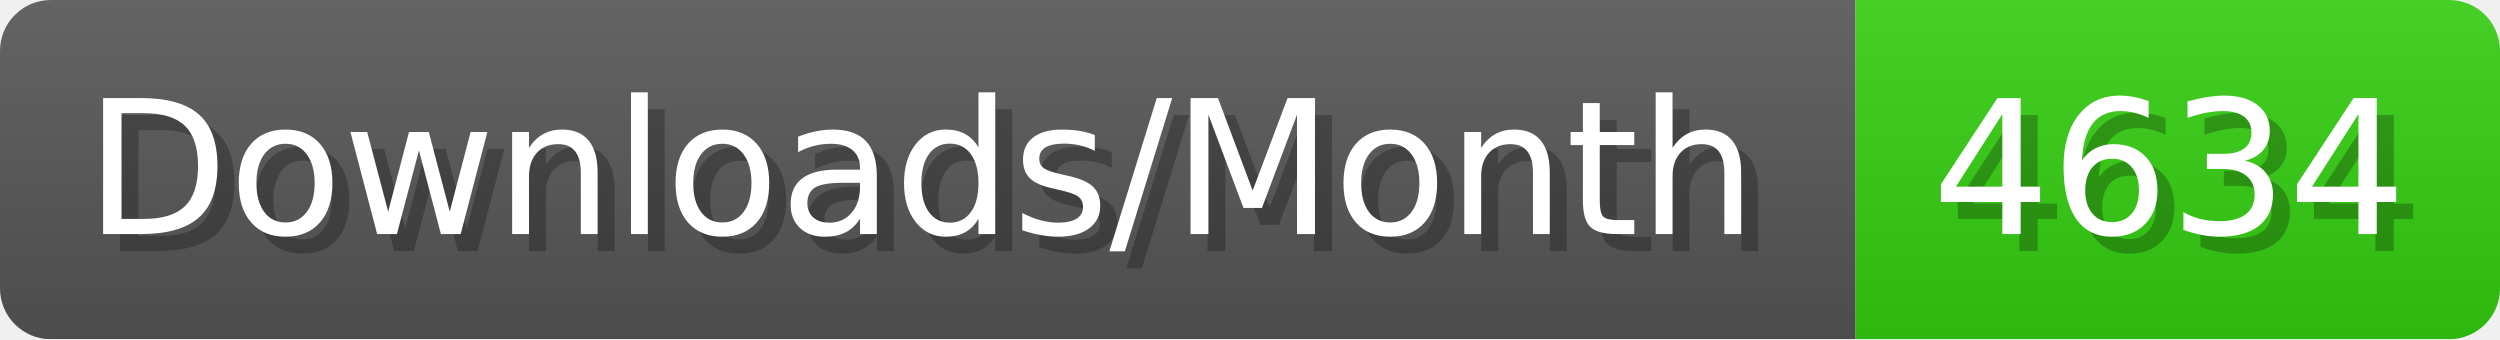
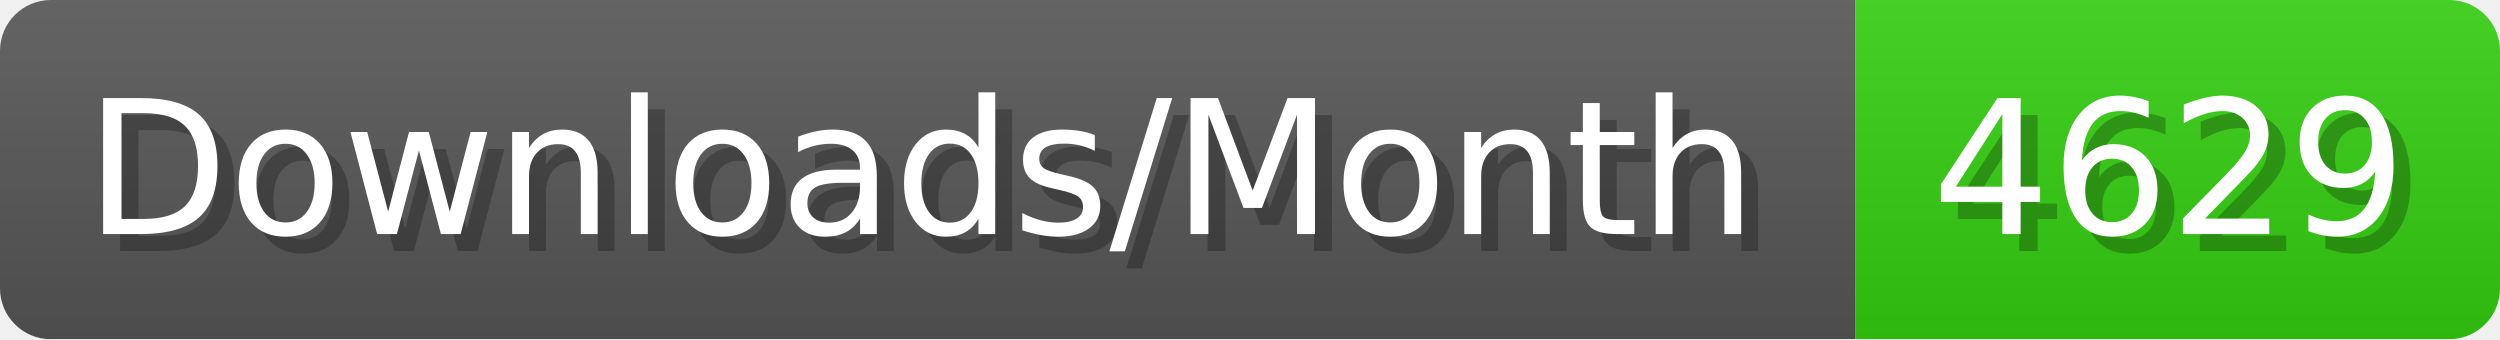
- <svg xmlns="http://www.w3.org/2000/svg" width="147.4" height="20" viewBox="0 0 1474 200" role="img" aria-label="Downloads/Month: 4634">
+ <svg xmlns="http://www.w3.org/2000/svg" width="147.4" height="20" viewBox="0 0 1474 200" role="img" aria-label="Downloads/Month: 4629">
  <linearGradient id="YlXUI" x2="0" y2="100%">
    <stop offset="0" stop-opacity=".1" stop-color="#EEE" />
    <stop offset="1" stop-opacity=".1" />
  </linearGradient>
  <mask id="JHhop">
    <rect width="1474" height="200" rx="30" fill="#FFF" />
  </mask>
  <g mask="url(#JHhop)">
    <rect width="1094" height="200" fill="#555" />
    <rect width="380" height="200" fill="#3C1" x="1094" />
    <rect width="1474" height="200" fill="url(#YlXUI)" />
  </g>
  <g aria-hidden="true" fill="#fff" text-anchor="start" font-family="Verdana,DejaVu Sans,sans-serif" font-size="110">
    <text x="60" y="148" textLength="994" fill="#000" opacity="0.25">Downloads/Month</text>
    <text x="50" y="138" textLength="994">Downloads/Month</text>
-     <text x="1149" y="148" textLength="280" fill="#000" opacity="0.25">4634</text>
-     <text x="1139" y="138" textLength="280">4634</text>
+     <text x="1149" y="148" textLength="280" fill="#000" opacity="0.25">4629</text>
+     <text x="1139" y="138" textLength="280">4629</text>
  </g>
</svg>
